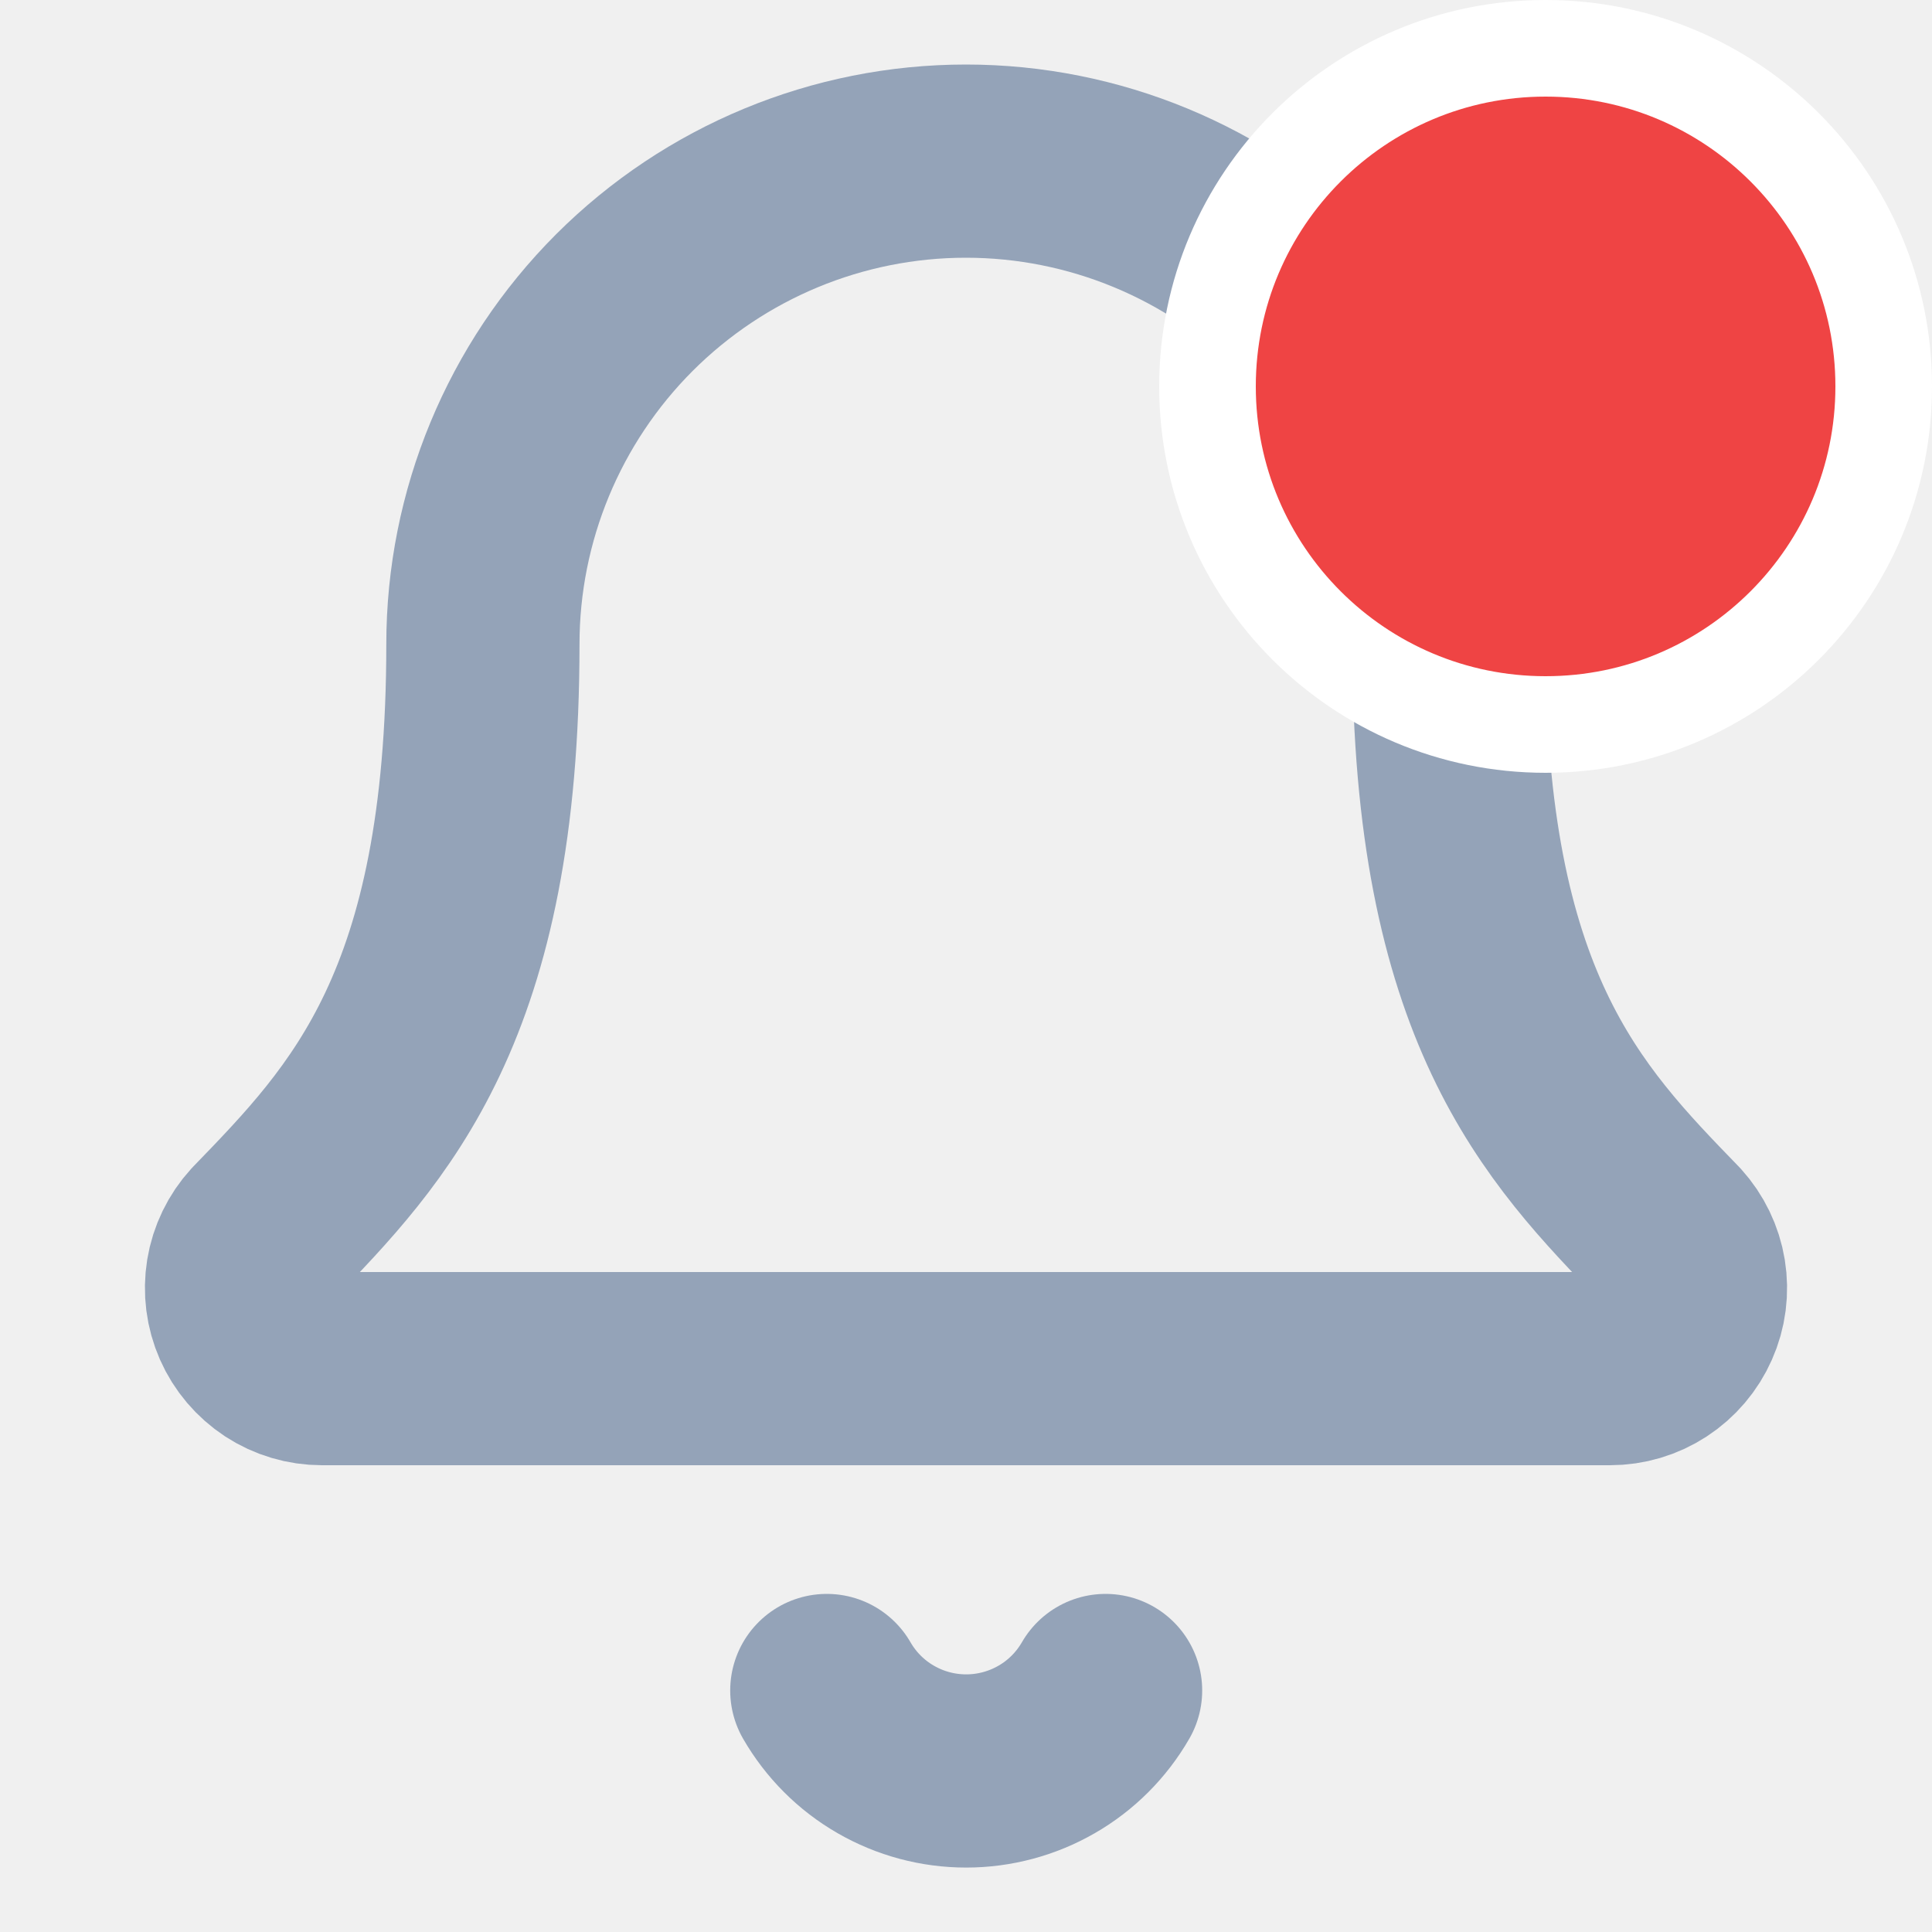
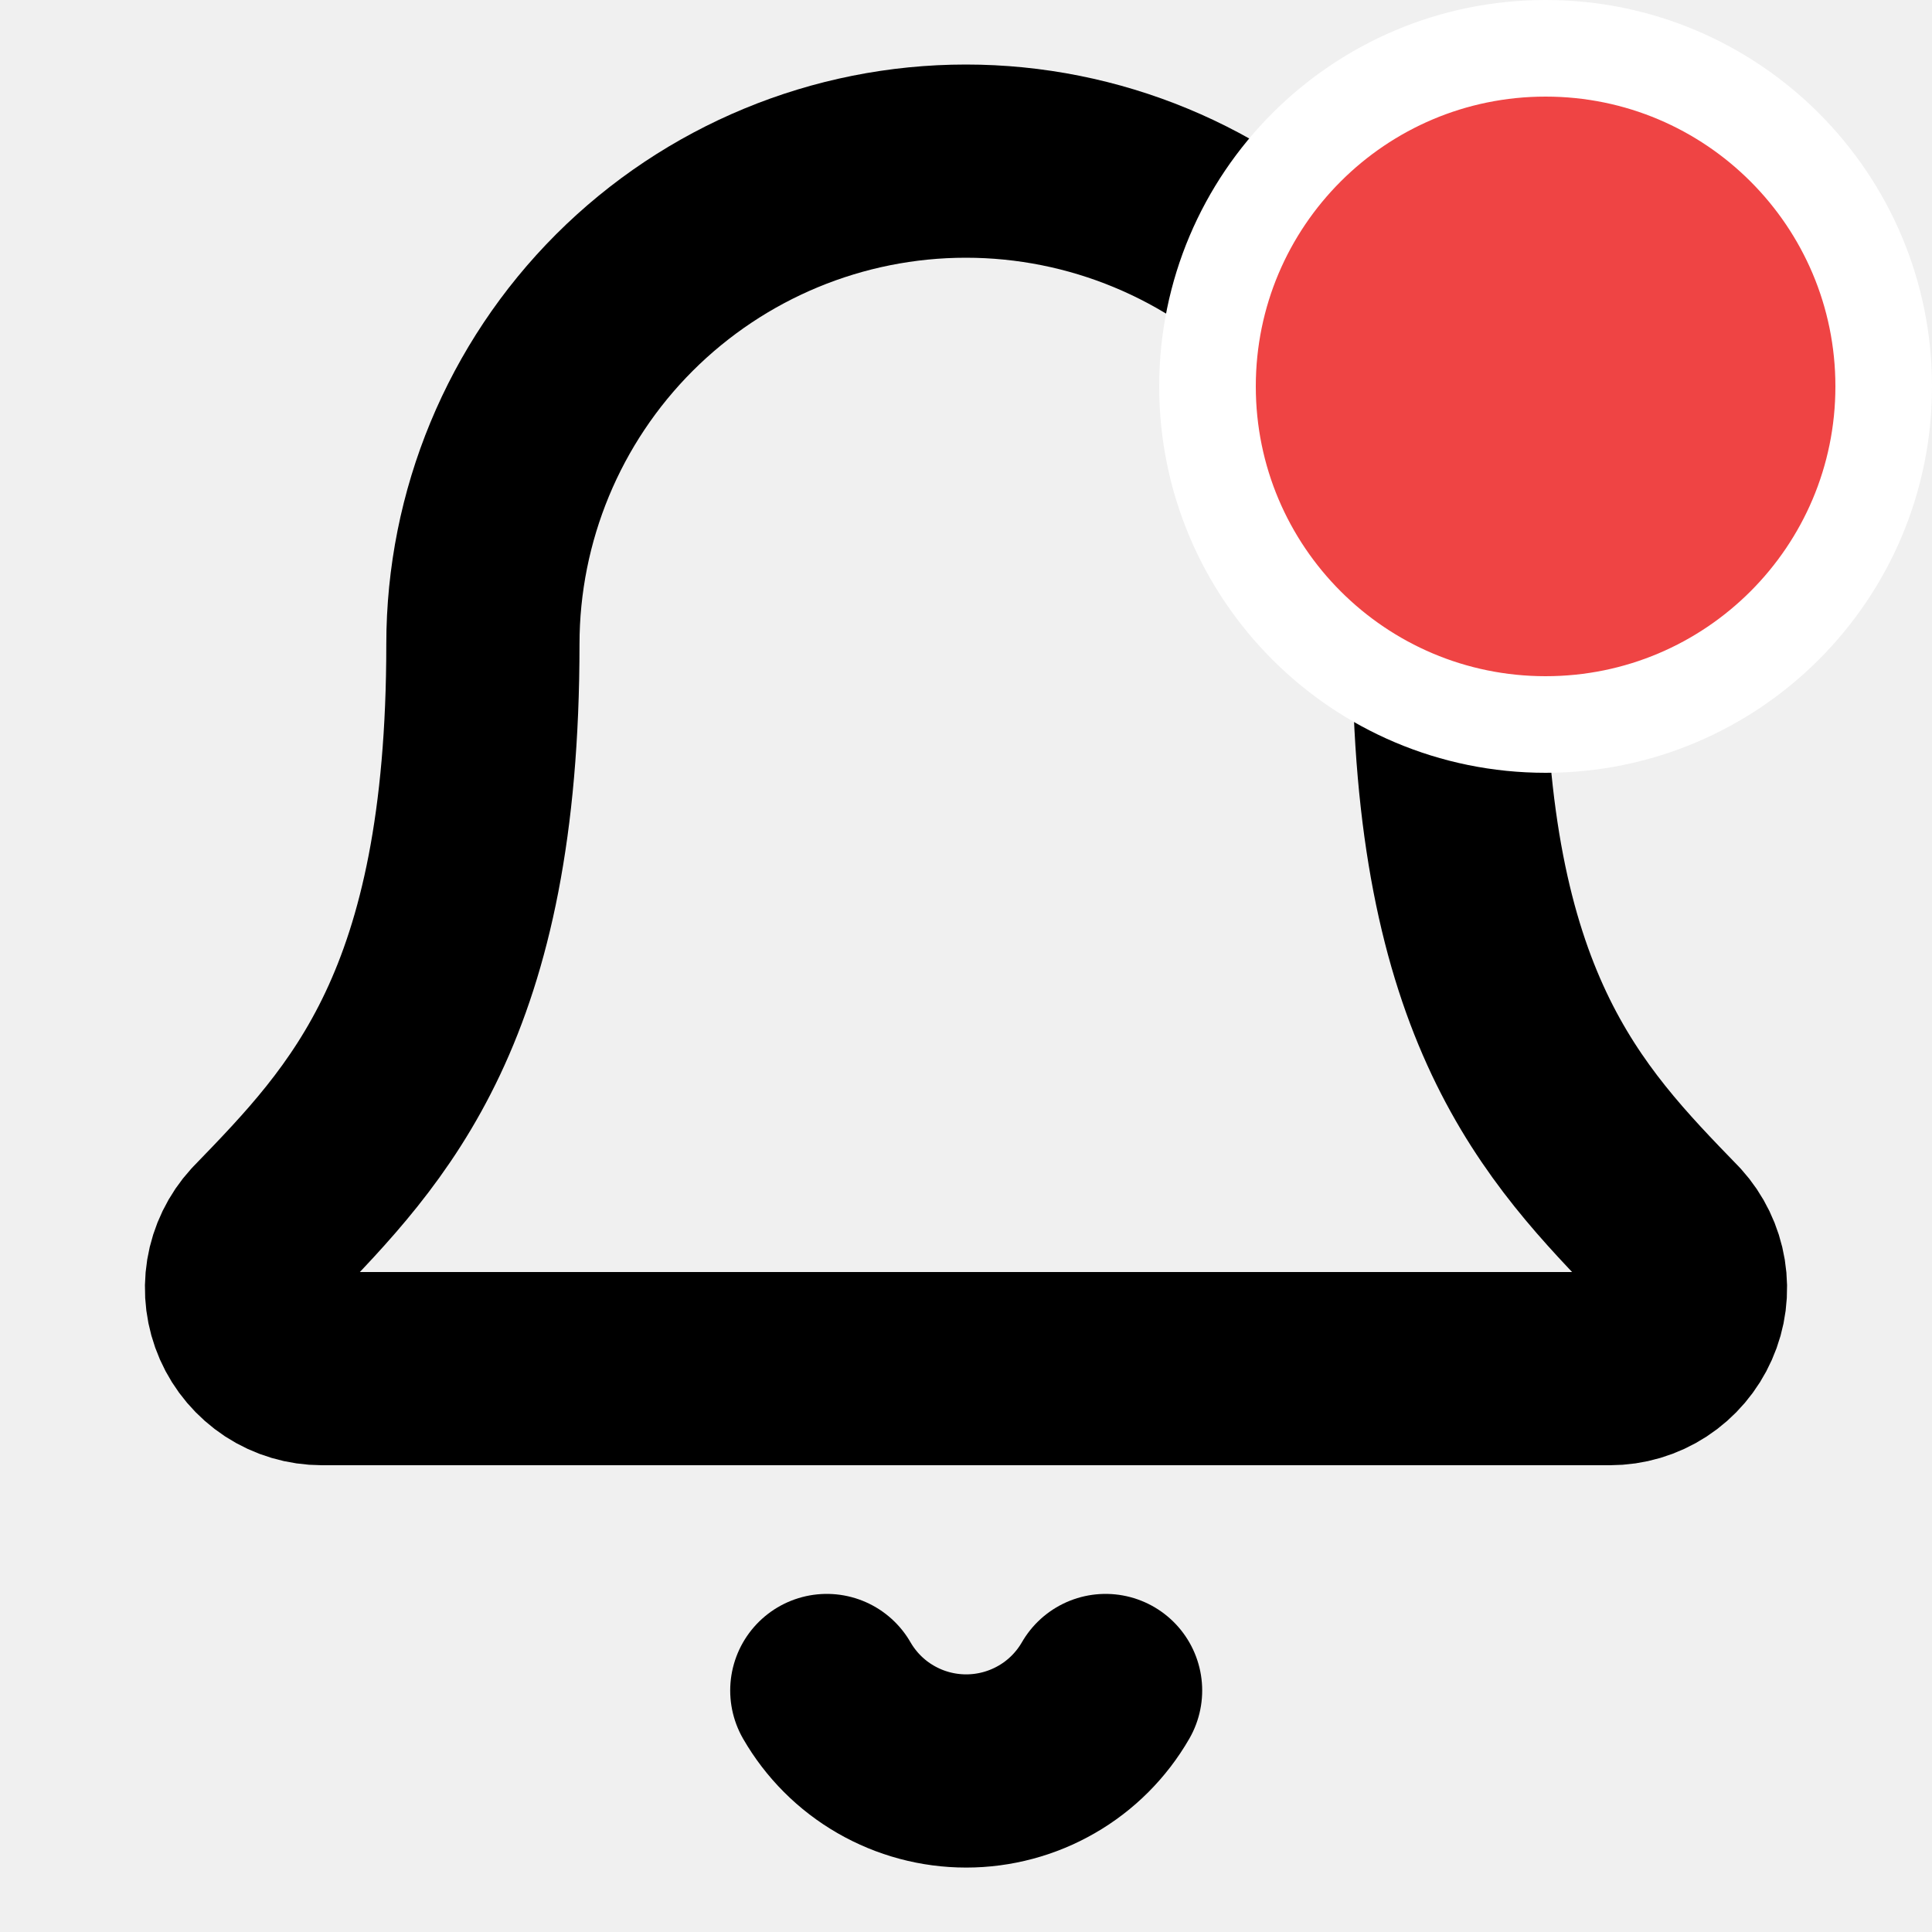
<svg xmlns="http://www.w3.org/2000/svg" width="20" height="20" viewBox="0 0 20 20" fill="none">
-   <path d="M8.559 17.5C8.705 17.753 8.915 17.964 9.169 18.11C9.422 18.256 9.709 18.333 10.002 18.333C10.294 18.333 10.582 18.256 10.835 18.11C11.089 17.964 11.299 17.753 11.445 17.5" stroke="#94A3B8" stroke-width="2" stroke-linecap="round" stroke-linejoin="round" />
-   <path d="M2.718 12.773C2.609 12.892 2.537 13.041 2.511 13.2C2.485 13.36 2.506 13.523 2.571 13.671C2.636 13.819 2.743 13.944 2.878 14.033C3.013 14.121 3.171 14.168 3.333 14.168H16.666C16.828 14.168 16.986 14.121 17.121 14.033C17.256 13.945 17.363 13.819 17.428 13.672C17.494 13.524 17.515 13.361 17.489 13.201C17.463 13.042 17.391 12.893 17.283 12.774C16.174 11.631 14.999 10.417 14.999 6.668C14.999 5.342 14.473 4.07 13.535 3.132C12.597 2.195 11.325 1.668 9.999 1.668C8.673 1.668 7.402 2.195 6.464 3.132C5.526 4.07 4.999 5.342 4.999 6.668C4.999 10.417 3.824 11.631 2.718 12.773Z" stroke="#94A3B8" stroke-width="2" stroke-linecap="round" stroke-linejoin="round" />
+   <path d="M8.559 17.5C8.705 17.753 8.915 17.964 9.169 18.11C9.422 18.256 9.709 18.333 10.002 18.333C10.294 18.333 10.582 18.256 10.835 18.11C11.089 17.964 11.299 17.753 11.445 17.5" stroke="currentColor" stroke-width="2" stroke-linecap="round" stroke-linejoin="round" />
+   <path d="M2.718 12.773C2.609 12.892 2.537 13.041 2.511 13.2C2.485 13.36 2.506 13.523 2.571 13.671C2.636 13.819 2.743 13.944 2.878 14.033C3.013 14.121 3.171 14.168 3.333 14.168H16.666C16.828 14.168 16.986 14.121 17.121 14.033C17.256 13.945 17.363 13.819 17.428 13.672C17.494 13.524 17.515 13.361 17.489 13.201C17.463 13.042 17.391 12.893 17.283 12.774C16.174 11.631 14.999 10.417 14.999 6.668C14.999 5.342 14.473 4.07 13.535 3.132C12.597 2.195 11.325 1.668 9.999 1.668C8.673 1.668 7.402 2.195 6.464 3.132C5.526 4.07 4.999 5.342 4.999 6.668C4.999 10.417 3.824 11.631 2.718 12.773Z" stroke="currentColor" stroke-width="2" stroke-linecap="round" stroke-linejoin="round" />
  <path d="M16 0.5C17.933 0.5 19.5 2.067 19.5 4C19.5 5.933 17.933 7.5 16 7.5C14.067 7.5 12.5 5.933 12.5 4C12.5 2.067 14.067 0.5 16 0.5Z" fill="#EF4444" />
  <path d="M16 0.5C17.933 0.5 19.5 2.067 19.5 4C19.5 5.933 17.933 7.5 16 7.5C14.067 7.5 12.5 5.933 12.5 4C12.5 2.067 14.067 0.5 16 0.5Z" stroke="white" />
</svg>
